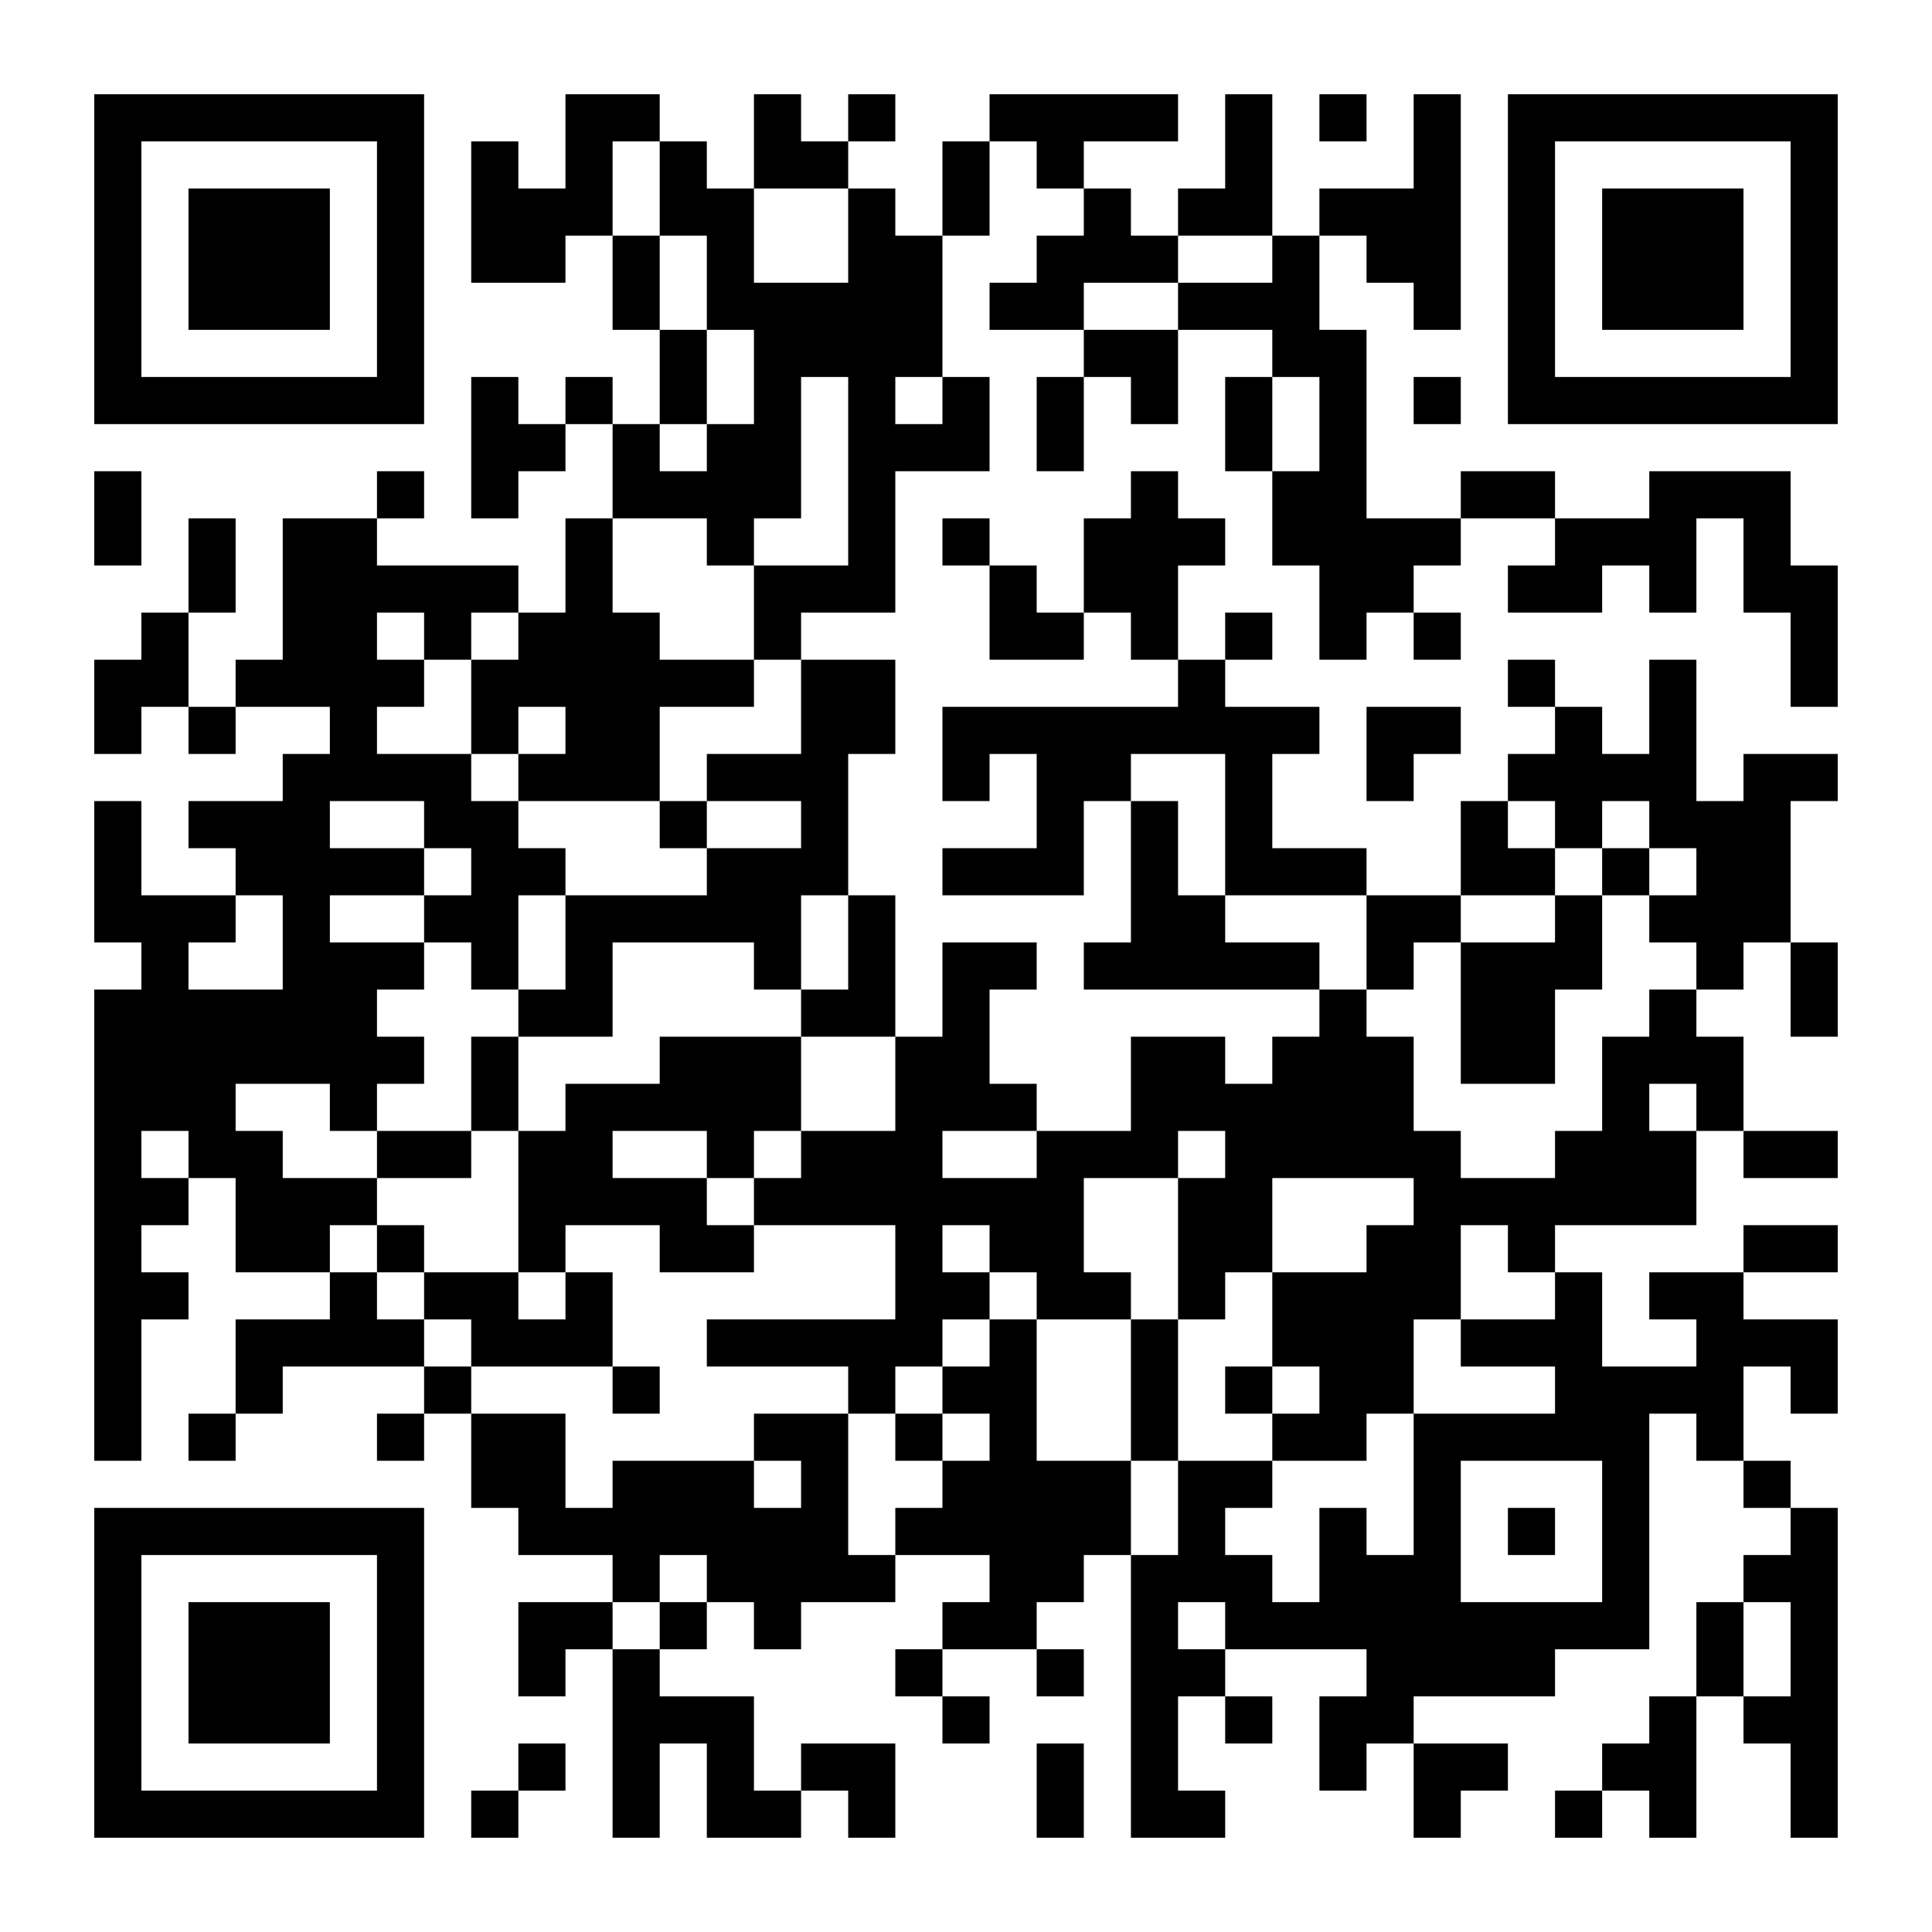
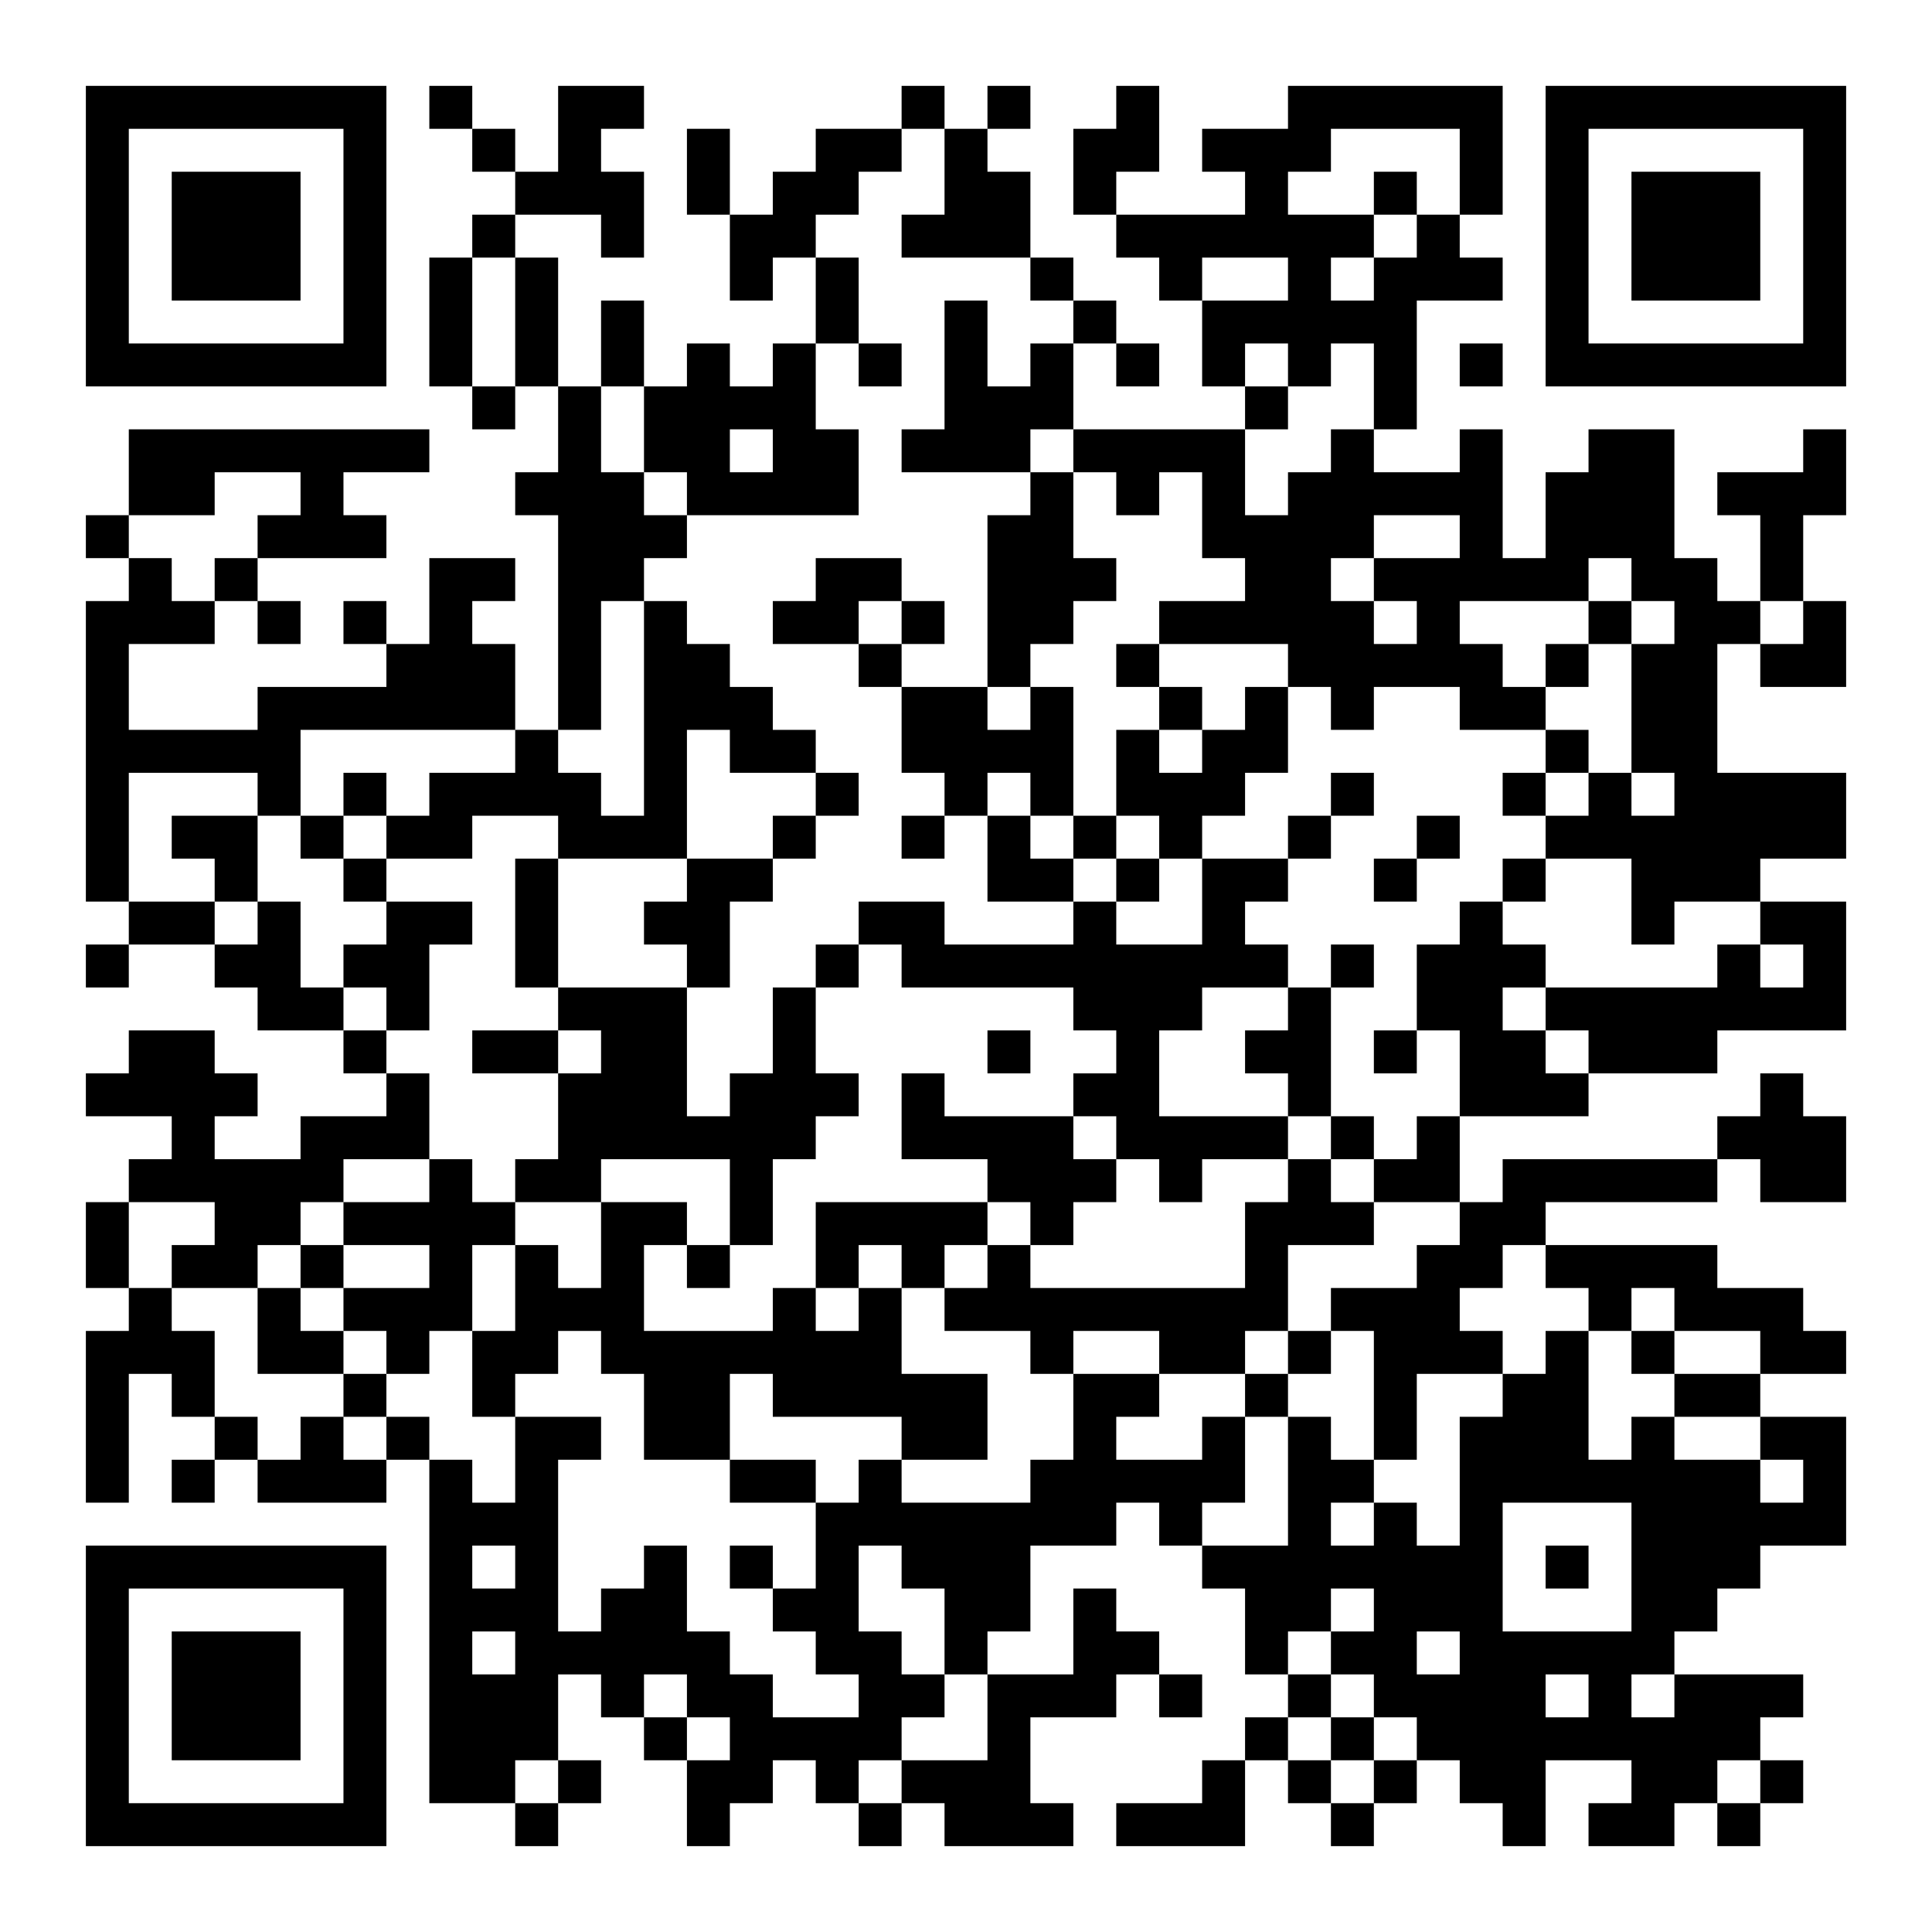
- <svg xmlns="http://www.w3.org/2000/svg" width="41mm" height="41mm" version="1.1" viewBox="0 0 41 41">
-   <path d="M2,2H3V3H2zM3,2H4V3H3zM4,2H5V3H4zM5,2H6V3H5zM6,2H7V3H6zM7,2H8V3H7zM8,2H9V3H8zM12,2H13V3H12zM13,2H14V3H13zM16,2H17V3H16zM18,2H19V3H18zM21,2H22V3H21zM22,2H23V3H22zM23,2H24V3H23zM24,2H25V3H24zM26,2H27V3H26zM28,2H29V3H28zM30,2H31V3H30zM32,2H33V3H32zM33,2H34V3H33zM34,2H35V3H34zM35,2H36V3H35zM36,2H37V3H36zM37,2H38V3H37zM38,2H39V3H38zM2,3H3V4H2zM8,3H9V4H8zM10,3H11V4H10zM12,3H13V4H12zM14,3H15V4H14zM16,3H17V4H16zM17,3H18V4H17zM20,3H21V4H20zM22,3H23V4H22zM26,3H27V4H26zM30,3H31V4H30zM32,3H33V4H32zM38,3H39V4H38zM2,4H3V5H2zM4,4H5V5H4zM5,4H6V5H5zM6,4H7V5H6zM8,4H9V5H8zM10,4H11V5H10zM11,4H12V5H11zM12,4H13V5H12zM14,4H15V5H14zM15,4H16V5H15zM18,4H19V5H18zM20,4H21V5H20zM23,4H24V5H23zM25,4H26V5H25zM26,4H27V5H26zM28,4H29V5H28zM29,4H30V5H29zM30,4H31V5H30zM32,4H33V5H32zM34,4H35V5H34zM35,4H36V5H35zM36,4H37V5H36zM38,4H39V5H38zM2,5H3V6H2zM4,5H5V6H4zM5,5H6V6H5zM6,5H7V6H6zM8,5H9V6H8zM10,5H11V6H10zM11,5H12V6H11zM13,5H14V6H13zM15,5H16V6H15zM18,5H19V6H18zM19,5H20V6H19zM22,5H23V6H22zM23,5H24V6H23zM24,5H25V6H24zM27,5H28V6H27zM29,5H30V6H29zM30,5H31V6H30zM32,5H33V6H32zM34,5H35V6H34zM35,5H36V6H35zM36,5H37V6H36zM38,5H39V6H38zM2,6H3V7H2zM4,6H5V7H4zM5,6H6V7H5zM6,6H7V7H6zM8,6H9V7H8zM13,6H14V7H13zM15,6H16V7H15zM16,6H17V7H16zM17,6H18V7H17zM18,6H19V7H18zM19,6H20V7H19zM21,6H22V7H21zM22,6H23V7H22zM25,6H26V7H25zM26,6H27V7H26zM27,6H28V7H27zM30,6H31V7H30zM32,6H33V7H32zM34,6H35V7H34zM35,6H36V7H35zM36,6H37V7H36zM38,6H39V7H38zM2,7H3V8H2zM8,7H9V8H8zM14,7H15V8H14zM16,7H17V8H16zM17,7H18V8H17zM18,7H19V8H18zM19,7H20V8H19zM23,7H24V8H23zM24,7H25V8H24zM27,7H28V8H27zM28,7H29V8H28zM32,7H33V8H32zM38,7H39V8H38zM2,8H3V9H2zM3,8H4V9H3zM4,8H5V9H4zM5,8H6V9H5zM6,8H7V9H6zM7,8H8V9H7zM8,8H9V9H8zM10,8H11V9H10zM12,8H13V9H12zM14,8H15V9H14zM16,8H17V9H16zM18,8H19V9H18zM20,8H21V9H20zM22,8H23V9H22zM24,8H25V9H24zM26,8H27V9H26zM28,8H29V9H28zM30,8H31V9H30zM32,8H33V9H32zM33,8H34V9H33zM34,8H35V9H34zM35,8H36V9H35zM36,8H37V9H36zM37,8H38V9H37zM38,8H39V9H38zM10,9H11V10H10zM11,9H12V10H11zM13,9H14V10H13zM15,9H16V10H15zM16,9H17V10H16zM18,9H19V10H18zM19,9H20V10H19zM20,9H21V10H20zM22,9H23V10H22zM26,9H27V10H26zM28,9H29V10H28zM2,10H3V11H2zM8,10H9V11H8zM10,10H11V11H10zM13,10H14V11H13zM14,10H15V11H14zM15,10H16V11H15zM16,10H17V11H16zM18,10H19V11H18zM24,10H25V11H24zM27,10H28V11H27zM28,10H29V11H28zM31,10H32V11H31zM32,10H33V11H32zM35,10H36V11H35zM36,10H37V11H36zM37,10H38V11H37zM2,11H3V12H2zM4,11H5V12H4zM6,11H7V12H6zM7,11H8V12H7zM12,11H13V12H12zM15,11H16V12H15zM18,11H19V12H18zM20,11H21V12H20zM23,11H24V12H23zM24,11H25V12H24zM25,11H26V12H25zM27,11H28V12H27zM28,11H29V12H28zM29,11H30V12H29zM30,11H31V12H30zM33,11H34V12H33zM34,11H35V12H34zM35,11H36V12H35zM37,11H38V12H37zM4,12H5V13H4zM6,12H7V13H6zM7,12H8V13H7zM8,12H9V13H8zM9,12H10V13H9zM10,12H11V13H10zM12,12H13V13H12zM16,12H17V13H16zM17,12H18V13H17zM18,12H19V13H18zM21,12H22V13H21zM23,12H24V13H23zM24,12H25V13H24zM28,12H29V13H28zM29,12H30V13H29zM32,12H33V13H32zM33,12H34V13H33zM35,12H36V13H35zM37,12H38V13H37zM38,12H39V13H38zM3,13H4V14H3zM6,13H7V14H6zM7,13H8V14H7zM9,13H10V14H9zM11,13H12V14H11zM12,13H13V14H12zM13,13H14V14H13zM16,13H17V14H16zM21,13H22V14H21zM22,13H23V14H22zM24,13H25V14H24zM26,13H27V14H26zM28,13H29V14H28zM30,13H31V14H30zM38,13H39V14H38zM2,14H3V15H2zM3,14H4V15H3zM5,14H6V15H5zM6,14H7V15H6zM7,14H8V15H7zM8,14H9V15H8zM10,14H11V15H10zM11,14H12V15H11zM12,14H13V15H12zM13,14H14V15H13zM14,14H15V15H14zM15,14H16V15H15zM17,14H18V15H17zM18,14H19V15H18zM25,14H26V15H25zM32,14H33V15H32zM35,14H36V15H35zM38,14H39V15H38zM2,15H3V16H2zM4,15H5V16H4zM7,15H8V16H7zM10,15H11V16H10zM12,15H13V16H12zM13,15H14V16H13zM17,15H18V16H17zM18,15H19V16H18zM20,15H21V16H20zM21,15H22V16H21zM22,15H23V16H22zM23,15H24V16H23zM24,15H25V16H24zM25,15H26V16H25zM26,15H27V16H26zM27,15H28V16H27zM29,15H30V16H29zM30,15H31V16H30zM33,15H34V16H33zM35,15H36V16H35zM6,16H7V17H6zM7,16H8V17H7zM8,16H9V17H8zM9,16H10V17H9zM11,16H12V17H11zM12,16H13V17H12zM13,16H14V17H13zM15,16H16V17H15zM16,16H17V17H16zM17,16H18V17H17zM20,16H21V17H20zM22,16H23V17H22zM23,16H24V17H23zM26,16H27V17H26zM29,16H30V17H29zM32,16H33V17H32zM33,16H34V17H33zM34,16H35V17H34zM35,16H36V17H35zM37,16H38V17H37zM38,16H39V17H38zM2,17H3V18H2zM4,17H5V18H4zM5,17H6V18H5zM6,17H7V18H6zM9,17H10V18H9zM10,17H11V18H10zM14,17H15V18H14zM17,17H18V18H17zM22,17H23V18H22zM24,17H25V18H24zM26,17H27V18H26zM31,17H32V18H31zM33,17H34V18H33zM35,17H36V18H35zM36,17H37V18H36zM37,17H38V18H37zM2,18H3V19H2zM5,18H6V19H5zM6,18H7V19H6zM7,18H8V19H7zM8,18H9V19H8zM10,18H11V19H10zM11,18H12V19H11zM15,18H16V19H15zM16,18H17V19H16zM17,18H18V19H17zM20,18H21V19H20zM21,18H22V19H21zM22,18H23V19H22zM24,18H25V19H24zM26,18H27V19H26zM27,18H28V19H27zM28,18H29V19H28zM31,18H32V19H31zM32,18H33V19H32zM34,18H35V19H34zM36,18H37V19H36zM37,18H38V19H37zM2,19H3V20H2zM3,19H4V20H3zM4,19H5V20H4zM6,19H7V20H6zM9,19H10V20H9zM10,19H11V20H10zM12,19H13V20H12zM13,19H14V20H13zM14,19H15V20H14zM15,19H16V20H15zM16,19H17V20H16zM18,19H19V20H18zM24,19H25V20H24zM25,19H26V20H25zM29,19H30V20H29zM30,19H31V20H30zM33,19H34V20H33zM35,19H36V20H35zM36,19H37V20H36zM37,19H38V20H37zM3,20H4V21H3zM6,20H7V21H6zM7,20H8V21H7zM8,20H9V21H8zM10,20H11V21H10zM12,20H13V21H12zM16,20H17V21H16zM18,20H19V21H18zM20,20H21V21H20zM21,20H22V21H21zM23,20H24V21H23zM24,20H25V21H24zM25,20H26V21H25zM26,20H27V21H26zM27,20H28V21H27zM29,20H30V21H29zM31,20H32V21H31zM32,20H33V21H32zM33,20H34V21H33zM36,20H37V21H36zM38,20H39V21H38zM2,21H3V22H2zM3,21H4V22H3zM4,21H5V22H4zM5,21H6V22H5zM6,21H7V22H6zM7,21H8V22H7zM11,21H12V22H11zM12,21H13V22H12zM17,21H18V22H17zM18,21H19V22H18zM20,21H21V22H20zM28,21H29V22H28zM31,21H32V22H31zM32,21H33V22H32zM35,21H36V22H35zM38,21H39V22H38zM2,22H3V23H2zM3,22H4V23H3zM4,22H5V23H4zM5,22H6V23H5zM6,22H7V23H6zM7,22H8V23H7zM8,22H9V23H8zM10,22H11V23H10zM14,22H15V23H14zM15,22H16V23H15zM16,22H17V23H16zM19,22H20V23H19zM20,22H21V23H20zM24,22H25V23H24zM25,22H26V23H25zM27,22H28V23H27zM28,22H29V23H28zM29,22H30V23H29zM31,22H32V23H31zM32,22H33V23H32zM34,22H35V23H34zM35,22H36V23H35zM36,22H37V23H36zM2,23H3V24H2zM3,23H4V24H3zM4,23H5V24H4zM7,23H8V24H7zM10,23H11V24H10zM12,23H13V24H12zM13,23H14V24H13zM14,23H15V24H14zM15,23H16V24H15zM16,23H17V24H16zM19,23H20V24H19zM20,23H21V24H20zM21,23H22V24H21zM24,23H25V24H24zM25,23H26V24H25zM26,23H27V24H26zM27,23H28V24H27zM28,23H29V24H28zM29,23H30V24H29zM34,23H35V24H34zM36,23H37V24H36zM2,24H3V25H2zM4,24H5V25H4zM5,24H6V25H5zM8,24H9V25H8zM9,24H10V25H9zM11,24H12V25H11zM12,24H13V25H12zM15,24H16V25H15zM17,24H18V25H17zM18,24H19V25H18zM19,24H20V25H19zM22,24H23V25H22zM23,24H24V25H23zM24,24H25V25H24zM26,24H27V25H26zM27,24H28V25H27zM28,24H29V25H28zM29,24H30V25H29zM30,24H31V25H30zM33,24H34V25H33zM34,24H35V25H34zM35,24H36V25H35zM37,24H38V25H37zM38,24H39V25H38zM2,25H3V26H2zM3,25H4V26H3zM5,25H6V26H5zM6,25H7V26H6zM7,25H8V26H7zM11,25H12V26H11zM12,25H13V26H12zM13,25H14V26H13zM14,25H15V26H14zM16,25H17V26H16zM17,25H18V26H17zM18,25H19V26H18zM19,25H20V26H19zM20,25H21V26H20zM21,25H22V26H21zM22,25H23V26H22zM25,25H26V26H25zM26,25H27V26H26zM30,25H31V26H30zM31,25H32V26H31zM32,25H33V26H32zM33,25H34V26H33zM34,25H35V26H34zM35,25H36V26H35zM2,26H3V27H2zM5,26H6V27H5zM6,26H7V27H6zM8,26H9V27H8zM11,26H12V27H11zM14,26H15V27H14zM15,26H16V27H15zM19,26H20V27H19zM21,26H22V27H21zM22,26H23V27H22zM25,26H26V27H25zM26,26H27V27H26zM29,26H30V27H29zM30,26H31V27H30zM32,26H33V27H32zM37,26H38V27H37zM38,26H39V27H38zM2,27H3V28H2zM3,27H4V28H3zM7,27H8V28H7zM9,27H10V28H9zM10,27H11V28H10zM12,27H13V28H12zM19,27H20V28H19zM20,27H21V28H20zM22,27H23V28H22zM23,27H24V28H23zM25,27H26V28H25zM27,27H28V28H27zM28,27H29V28H28zM29,27H30V28H29zM30,27H31V28H30zM33,27H34V28H33zM35,27H36V28H35zM36,27H37V28H36zM2,28H3V29H2zM5,28H6V29H5zM6,28H7V29H6zM7,28H8V29H7zM8,28H9V29H8zM10,28H11V29H10zM11,28H12V29H11zM12,28H13V29H12zM15,28H16V29H15zM16,28H17V29H16zM17,28H18V29H17zM18,28H19V29H18zM19,28H20V29H19zM21,28H22V29H21zM24,28H25V29H24zM27,28H28V29H27zM28,28H29V29H28zM29,28H30V29H29zM31,28H32V29H31zM32,28H33V29H32zM33,28H34V29H33zM36,28H37V29H36zM37,28H38V29H37zM38,28H39V29H38zM2,29H3V30H2zM5,29H6V30H5zM9,29H10V30H9zM13,29H14V30H13zM18,29H19V30H18zM20,29H21V30H20zM21,29H22V30H21zM24,29H25V30H24zM26,29H27V30H26zM28,29H29V30H28zM29,29H30V30H29zM33,29H34V30H33zM34,29H35V30H34zM35,29H36V30H35zM36,29H37V30H36zM38,29H39V30H38zM2,30H3V31H2zM4,30H5V31H4zM8,30H9V31H8zM10,30H11V31H10zM11,30H12V31H11zM16,30H17V31H16zM17,30H18V31H17zM19,30H20V31H19zM21,30H22V31H21zM24,30H25V31H24zM27,30H28V31H27zM28,30H29V31H28zM30,30H31V31H30zM31,30H32V31H31zM32,30H33V31H32zM33,30H34V31H33zM34,30H35V31H34zM36,30H37V31H36zM10,31H11V32H10zM11,31H12V32H11zM13,31H14V32H13zM14,31H15V32H14zM15,31H16V32H15zM17,31H18V32H17zM20,31H21V32H20zM21,31H22V32H21zM22,31H23V32H22zM23,31H24V32H23zM25,31H26V32H25zM26,31H27V32H26zM30,31H31V32H30zM34,31H35V32H34zM37,31H38V32H37zM2,32H3V33H2zM3,32H4V33H3zM4,32H5V33H4zM5,32H6V33H5zM6,32H7V33H6zM7,32H8V33H7zM8,32H9V33H8zM11,32H12V33H11zM12,32H13V33H12zM13,32H14V33H13zM14,32H15V33H14zM15,32H16V33H15zM16,32H17V33H16zM17,32H18V33H17zM19,32H20V33H19zM20,32H21V33H20zM21,32H22V33H21zM22,32H23V33H22zM23,32H24V33H23zM25,32H26V33H25zM28,32H29V33H28zM30,32H31V33H30zM32,32H33V33H32zM34,32H35V33H34zM38,32H39V33H38zM2,33H3V34H2zM8,33H9V34H8zM13,33H14V34H13zM15,33H16V34H15zM16,33H17V34H16zM17,33H18V34H17zM18,33H19V34H18zM21,33H22V34H21zM22,33H23V34H22zM24,33H25V34H24zM25,33H26V34H25zM26,33H27V34H26zM28,33H29V34H28zM29,33H30V34H29zM30,33H31V34H30zM34,33H35V34H34zM37,33H38V34H37zM38,33H39V34H38zM2,34H3V35H2zM4,34H5V35H4zM5,34H6V35H5zM6,34H7V35H6zM8,34H9V35H8zM11,34H12V35H11zM12,34H13V35H12zM14,34H15V35H14zM16,34H17V35H16zM20,34H21V35H20zM21,34H22V35H21zM24,34H25V35H24zM26,34H27V35H26zM27,34H28V35H27zM28,34H29V35H28zM29,34H30V35H29zM30,34H31V35H30zM31,34H32V35H31zM32,34H33V35H32zM33,34H34V35H33zM34,34H35V35H34zM36,34H37V35H36zM38,34H39V35H38zM2,35H3V36H2zM4,35H5V36H4zM5,35H6V36H5zM6,35H7V36H6zM8,35H9V36H8zM11,35H12V36H11zM13,35H14V36H13zM19,35H20V36H19zM22,35H23V36H22zM24,35H25V36H24zM25,35H26V36H25zM29,35H30V36H29zM30,35H31V36H30zM31,35H32V36H31zM32,35H33V36H32zM36,35H37V36H36zM38,35H39V36H38zM2,36H3V37H2zM4,36H5V37H4zM5,36H6V37H5zM6,36H7V37H6zM8,36H9V37H8zM13,36H14V37H13zM14,36H15V37H14zM15,36H16V37H15zM20,36H21V37H20zM24,36H25V37H24zM26,36H27V37H26zM28,36H29V37H28zM29,36H30V37H29zM35,36H36V37H35zM37,36H38V37H37zM38,36H39V37H38zM2,37H3V38H2zM8,37H9V38H8zM11,37H12V38H11zM13,37H14V38H13zM15,37H16V38H15zM17,37H18V38H17zM18,37H19V38H18zM22,37H23V38H22zM24,37H25V38H24zM28,37H29V38H28zM30,37H31V38H30zM31,37H32V38H31zM34,37H35V38H34zM35,37H36V38H35zM38,37H39V38H38zM2,38H3V39H2zM3,38H4V39H3zM4,38H5V39H4zM5,38H6V39H5zM6,38H7V39H6zM7,38H8V39H7zM8,38H9V39H8zM10,38H11V39H10zM13,38H14V39H13zM15,38H16V39H15zM16,38H17V39H16zM18,38H19V39H18zM22,38H23V39H22zM24,38H25V39H24zM25,38H26V39H25zM30,38H31V39H30zM33,38H34V39H33zM35,38H36V39H35zM38,38H39V39H38z" id="qr-path" fill="#000000" fill-opacity="1" fill-rule="nonzero" stroke="none" />
+ <svg xmlns="http://www.w3.org/2000/svg" width="45mm" height="45mm" version="1.1" viewBox="0 0 45 45">
+   <path d="M2,2H3V3H2zM3,2H4V3H3zM4,2H5V3H4zM5,2H6V3H5zM6,2H7V3H6zM7,2H8V3H7zM8,2H9V3H8zM10,2H11V3H10zM13,2H14V3H13zM14,2H15V3H14zM21,2H22V3H21zM23,2H24V3H23zM26,2H27V3H26zM30,2H31V3H30zM31,2H32V3H31zM32,2H33V3H32zM33,2H34V3H33zM34,2H35V3H34zM36,2H37V3H36zM37,2H38V3H37zM38,2H39V3H38zM39,2H40V3H39zM40,2H41V3H40zM41,2H42V3H41zM42,2H43V3H42zM2,3H3V4H2zM8,3H9V4H8zM11,3H12V4H11zM13,3H14V4H13zM16,3H17V4H16zM19,3H20V4H19zM20,3H21V4H20zM22,3H23V4H22zM25,3H26V4H25zM26,3H27V4H26zM28,3H29V4H28zM29,3H30V4H29zM30,3H31V4H30zM34,3H35V4H34zM36,3H37V4H36zM42,3H43V4H42zM2,4H3V5H2zM4,4H5V5H4zM5,4H6V5H5zM6,4H7V5H6zM8,4H9V5H8zM12,4H13V5H12zM13,4H14V5H13zM14,4H15V5H14zM16,4H17V5H16zM18,4H19V5H18zM19,4H20V5H19zM22,4H23V5H22zM23,4H24V5H23zM25,4H26V5H25zM29,4H30V5H29zM32,4H33V5H32zM34,4H35V5H34zM36,4H37V5H36zM38,4H39V5H38zM39,4H40V5H39zM40,4H41V5H40zM42,4H43V5H42zM2,5H3V6H2zM4,5H5V6H4zM5,5H6V6H5zM6,5H7V6H6zM8,5H9V6H8zM11,5H12V6H11zM14,5H15V6H14zM17,5H18V6H17zM18,5H19V6H18zM21,5H22V6H21zM22,5H23V6H22zM23,5H24V6H23zM26,5H27V6H26zM27,5H28V6H27zM28,5H29V6H28zM29,5H30V6H29zM30,5H31V6H30zM31,5H32V6H31zM33,5H34V6H33zM36,5H37V6H36zM38,5H39V6H38zM39,5H40V6H39zM40,5H41V6H40zM42,5H43V6H42zM2,6H3V7H2zM4,6H5V7H4zM5,6H6V7H5zM6,6H7V7H6zM8,6H9V7H8zM10,6H11V7H10zM12,6H13V7H12zM17,6H18V7H17zM19,6H20V7H19zM24,6H25V7H24zM27,6H28V7H27zM30,6H31V7H30zM32,6H33V7H32zM33,6H34V7H33zM34,6H35V7H34zM36,6H37V7H36zM38,6H39V7H38zM39,6H40V7H39zM40,6H41V7H40zM42,6H43V7H42zM2,7H3V8H2zM8,7H9V8H8zM10,7H11V8H10zM12,7H13V8H12zM14,7H15V8H14zM19,7H20V8H19zM22,7H23V8H22zM25,7H26V8H25zM28,7H29V8H28zM29,7H30V8H29zM30,7H31V8H30zM31,7H32V8H31zM32,7H33V8H32zM36,7H37V8H36zM42,7H43V8H42zM2,8H3V9H2zM3,8H4V9H3zM4,8H5V9H4zM5,8H6V9H5zM6,8H7V9H6zM7,8H8V9H7zM8,8H9V9H8zM10,8H11V9H10zM12,8H13V9H12zM14,8H15V9H14zM16,8H17V9H16zM18,8H19V9H18zM20,8H21V9H20zM22,8H23V9H22zM24,8H25V9H24zM26,8H27V9H26zM28,8H29V9H28zM30,8H31V9H30zM32,8H33V9H32zM34,8H35V9H34zM36,8H37V9H36zM37,8H38V9H37zM38,8H39V9H38zM39,8H40V9H39zM40,8H41V9H40zM41,8H42V9H41zM42,8H43V9H42zM11,9H12V10H11zM13,9H14V10H13zM15,9H16V10H15zM16,9H17V10H16zM17,9H18V10H17zM18,9H19V10H18zM22,9H23V10H22zM23,9H24V10H23zM24,9H25V10H24zM29,9H30V10H29zM32,9H33V10H32zM3,10H4V11H3zM4,10H5V11H4zM5,10H6V11H5zM6,10H7V11H6zM7,10H8V11H7zM8,10H9V11H8zM9,10H10V11H9zM13,10H14V11H13zM15,10H16V11H15zM16,10H17V11H16zM18,10H19V11H18zM19,10H20V11H19zM21,10H22V11H21zM22,10H23V11H22zM23,10H24V11H23zM25,10H26V11H25zM26,10H27V11H26zM27,10H28V11H27zM28,10H29V11H28zM31,10H32V11H31zM34,10H35V11H34zM37,10H38V11H37zM38,10H39V11H38zM42,10H43V11H42zM3,11H4V12H3zM4,11H5V12H4zM7,11H8V12H7zM12,11H13V12H12zM13,11H14V12H13zM14,11H15V12H14zM16,11H17V12H16zM17,11H18V12H17zM18,11H19V12H18zM19,11H20V12H19zM24,11H25V12H24zM26,11H27V12H26zM28,11H29V12H28zM30,11H31V12H30zM31,11H32V12H31zM32,11H33V12H32zM33,11H34V12H33zM34,11H35V12H34zM36,11H37V12H36zM37,11H38V12H37zM38,11H39V12H38zM40,11H41V12H40zM41,11H42V12H41zM42,11H43V12H42zM2,12H3V13H2zM6,12H7V13H6zM7,12H8V13H7zM8,12H9V13H8zM13,12H14V13H13zM14,12H15V13H14zM15,12H16V13H15zM23,12H24V13H23zM24,12H25V13H24zM28,12H29V13H28zM29,12H30V13H29zM30,12H31V13H30zM31,12H32V13H31zM34,12H35V13H34zM36,12H37V13H36zM37,12H38V13H37zM38,12H39V13H38zM41,12H42V13H41zM3,13H4V14H3zM5,13H6V14H5zM10,13H11V14H10zM11,13H12V14H11zM13,13H14V14H13zM14,13H15V14H14zM19,13H20V14H19zM20,13H21V14H20zM23,13H24V14H23zM24,13H25V14H24zM25,13H26V14H25zM29,13H30V14H29zM30,13H31V14H30zM32,13H33V14H32zM33,13H34V14H33zM34,13H35V14H34zM35,13H36V14H35zM36,13H37V14H36zM38,13H39V14H38zM39,13H40V14H39zM41,13H42V14H41zM2,14H3V15H2zM3,14H4V15H3zM4,14H5V15H4zM6,14H7V15H6zM8,14H9V15H8zM10,14H11V15H10zM13,14H14V15H13zM15,14H16V15H15zM18,14H19V15H18zM19,14H20V15H19zM21,14H22V15H21zM23,14H24V15H23zM24,14H25V15H24zM27,14H28V15H27zM28,14H29V15H28zM29,14H30V15H29zM30,14H31V15H30zM31,14H32V15H31zM33,14H34V15H33zM37,14H38V15H37zM39,14H40V15H39zM40,14H41V15H40zM42,14H43V15H42zM2,15H3V16H2zM9,15H10V16H9zM10,15H11V16H10zM11,15H12V16H11zM13,15H14V16H13zM15,15H16V16H15zM16,15H17V16H16zM20,15H21V16H20zM23,15H24V16H23zM26,15H27V16H26zM30,15H31V16H30zM31,15H32V16H31zM32,15H33V16H32zM33,15H34V16H33zM34,15H35V16H34zM36,15H37V16H36zM38,15H39V16H38zM39,15H40V16H39zM41,15H42V16H41zM42,15H43V16H42zM2,16H3V17H2zM6,16H7V17H6zM7,16H8V17H7zM8,16H9V17H8zM9,16H10V17H9zM10,16H11V17H10zM11,16H12V17H11zM13,16H14V17H13zM15,16H16V17H15zM16,16H17V17H16zM17,16H18V17H17zM21,16H22V17H21zM22,16H23V17H22zM24,16H25V17H24zM27,16H28V17H27zM29,16H30V17H29zM31,16H32V17H31zM34,16H35V17H34zM35,16H36V17H35zM38,16H39V17H38zM39,16H40V17H39zM2,17H3V18H2zM3,17H4V18H3zM4,17H5V18H4zM5,17H6V18H5zM6,17H7V18H6zM12,17H13V18H12zM15,17H16V18H15zM17,17H18V18H17zM18,17H19V18H18zM21,17H22V18H21zM22,17H23V18H22zM23,17H24V18H23zM24,17H25V18H24zM26,17H27V18H26zM28,17H29V18H28zM29,17H30V18H29zM36,17H37V18H36zM38,17H39V18H38zM39,17H40V18H39zM2,18H3V19H2zM6,18H7V19H6zM8,18H9V19H8zM10,18H11V19H10zM11,18H12V19H11zM12,18H13V19H12zM13,18H14V19H13zM15,18H16V19H15zM19,18H20V19H19zM22,18H23V19H22zM24,18H25V19H24zM26,18H27V19H26zM27,18H28V19H27zM28,18H29V19H28zM31,18H32V19H31zM35,18H36V19H35zM37,18H38V19H37zM39,18H40V19H39zM40,18H41V19H40zM41,18H42V19H41zM42,18H43V19H42zM2,19H3V20H2zM4,19H5V20H4zM5,19H6V20H5zM7,19H8V20H7zM9,19H10V20H9zM10,19H11V20H10zM13,19H14V20H13zM14,19H15V20H14zM15,19H16V20H15zM18,19H19V20H18zM21,19H22V20H21zM23,19H24V20H23zM25,19H26V20H25zM27,19H28V20H27zM30,19H31V20H30zM33,19H34V20H33zM36,19H37V20H36zM37,19H38V20H37zM38,19H39V20H38zM39,19H40V20H39zM40,19H41V20H40zM41,19H42V20H41zM42,19H43V20H42zM2,20H3V21H2zM5,20H6V21H5zM8,20H9V21H8zM12,20H13V21H12zM16,20H17V21H16zM17,20H18V21H17zM23,20H24V21H23zM24,20H25V21H24zM26,20H27V21H26zM28,20H29V21H28zM29,20H30V21H29zM32,20H33V21H32zM35,20H36V21H35zM38,20H39V21H38zM39,20H40V21H39zM40,20H41V21H40zM3,21H4V22H3zM4,21H5V22H4zM6,21H7V22H6zM9,21H10V22H9zM10,21H11V22H10zM12,21H13V22H12zM15,21H16V22H15zM16,21H17V22H16zM20,21H21V22H20zM21,21H22V22H21zM25,21H26V22H25zM28,21H29V22H28zM34,21H35V22H34zM38,21H39V22H38zM41,21H42V22H41zM42,21H43V22H42zM2,22H3V23H2zM5,22H6V23H5zM6,22H7V23H6zM8,22H9V23H8zM9,22H10V23H9zM12,22H13V23H12zM16,22H17V23H16zM19,22H20V23H19zM21,22H22V23H21zM22,22H23V23H22zM23,22H24V23H23zM24,22H25V23H24zM25,22H26V23H25zM26,22H27V23H26zM27,22H28V23H27zM28,22H29V23H28zM29,22H30V23H29zM31,22H32V23H31zM33,22H34V23H33zM34,22H35V23H34zM35,22H36V23H35zM40,22H41V23H40zM42,22H43V23H42zM6,23H7V24H6zM7,23H8V24H7zM9,23H10V24H9zM13,23H14V24H13zM14,23H15V24H14zM15,23H16V24H15zM18,23H19V24H18zM25,23H26V24H25zM26,23H27V24H26zM27,23H28V24H27zM30,23H31V24H30zM33,23H34V24H33zM34,23H35V24H34zM36,23H37V24H36zM37,23H38V24H37zM38,23H39V24H38zM39,23H40V24H39zM40,23H41V24H40zM41,23H42V24H41zM42,23H43V24H42zM3,24H4V25H3zM4,24H5V25H4zM8,24H9V25H8zM11,24H12V25H11zM12,24H13V25H12zM14,24H15V25H14zM15,24H16V25H15zM18,24H19V25H18zM23,24H24V25H23zM26,24H27V25H26zM29,24H30V25H29zM30,24H31V25H30zM32,24H33V25H32zM34,24H35V25H34zM35,24H36V25H35zM37,24H38V25H37zM38,24H39V25H38zM39,24H40V25H39zM2,25H3V26H2zM3,25H4V26H3zM4,25H5V26H4zM5,25H6V26H5zM9,25H10V26H9zM13,25H14V26H13zM14,25H15V26H14zM15,25H16V26H15zM17,25H18V26H17zM18,25H19V26H18zM19,25H20V26H19zM21,25H22V26H21zM25,25H26V26H25zM26,25H27V26H26zM30,25H31V26H30zM34,25H35V26H34zM35,25H36V26H35zM36,25H37V26H36zM41,25H42V26H41zM4,26H5V27H4zM7,26H8V27H7zM8,26H9V27H8zM9,26H10V27H9zM13,26H14V27H13zM14,26H15V27H14zM15,26H16V27H15zM16,26H17V27H16zM17,26H18V27H17zM18,26H19V27H18zM21,26H22V27H21zM22,26H23V27H22zM23,26H24V27H23zM24,26H25V27H24zM26,26H27V27H26zM27,26H28V27H27zM28,26H29V27H28zM29,26H30V27H29zM31,26H32V27H31zM33,26H34V27H33zM40,26H41V27H40zM41,26H42V27H41zM42,26H43V27H42zM3,27H4V28H3zM4,27H5V28H4zM5,27H6V28H5zM6,27H7V28H6zM7,27H8V28H7zM10,27H11V28H10zM12,27H13V28H12zM13,27H14V28H13zM17,27H18V28H17zM23,27H24V28H23zM24,27H25V28H24zM25,27H26V28H25zM27,27H28V28H27zM30,27H31V28H30zM32,27H33V28H32zM33,27H34V28H33zM35,27H36V28H35zM36,27H37V28H36zM37,27H38V28H37zM38,27H39V28H38zM39,27H40V28H39zM41,27H42V28H41zM42,27H43V28H42zM2,28H3V29H2zM5,28H6V29H5zM6,28H7V29H6zM8,28H9V29H8zM9,28H10V29H9zM10,28H11V29H10zM11,28H12V29H11zM14,28H15V29H14zM15,28H16V29H15zM17,28H18V29H17zM19,28H20V29H19zM20,28H21V29H20zM21,28H22V29H21zM22,28H23V29H22zM24,28H25V29H24zM29,28H30V29H29zM30,28H31V29H30zM31,28H32V29H31zM34,28H35V29H34zM35,28H36V29H35zM2,29H3V30H2zM4,29H5V30H4zM5,29H6V30H5zM7,29H8V30H7zM10,29H11V30H10zM12,29H13V30H12zM14,29H15V30H14zM16,29H17V30H16zM19,29H20V30H19zM21,29H22V30H21zM23,29H24V30H23zM29,29H30V30H29zM33,29H34V30H33zM34,29H35V30H34zM36,29H37V30H36zM37,29H38V30H37zM38,29H39V30H38zM39,29H40V30H39zM3,30H4V31H3zM6,30H7V31H6zM8,30H9V31H8zM9,30H10V31H9zM10,30H11V31H10zM12,30H13V31H12zM13,30H14V31H13zM14,30H15V31H14zM18,30H19V31H18zM20,30H21V31H20zM22,30H23V31H22zM23,30H24V31H23zM24,30H25V31H24zM25,30H26V31H25zM26,30H27V31H26zM27,30H28V31H27zM28,30H29V31H28zM29,30H30V31H29zM31,30H32V31H31zM32,30H33V31H32zM33,30H34V31H33zM37,30H38V31H37zM39,30H40V31H39zM40,30H41V31H40zM41,30H42V31H41zM2,31H3V32H2zM3,31H4V32H3zM4,31H5V32H4zM6,31H7V32H6zM7,31H8V32H7zM9,31H10V32H9zM11,31H12V32H11zM12,31H13V32H12zM14,31H15V32H14zM15,31H16V32H15zM16,31H17V32H16zM17,31H18V32H17zM18,31H19V32H18zM19,31H20V32H19zM20,31H21V32H20zM24,31H25V32H24zM27,31H28V32H27zM28,31H29V32H28zM30,31H31V32H30zM32,31H33V32H32zM33,31H34V32H33zM34,31H35V32H34zM36,31H37V32H36zM38,31H39V32H38zM41,31H42V32H41zM42,31H43V32H42zM2,32H3V33H2zM4,32H5V33H4zM8,32H9V33H8zM11,32H12V33H11zM15,32H16V33H15zM16,32H17V33H16zM18,32H19V33H18zM19,32H20V33H19zM20,32H21V33H20zM21,32H22V33H21zM22,32H23V33H22zM25,32H26V33H25zM26,32H27V33H26zM29,32H30V33H29zM32,32H33V33H32zM35,32H36V33H35zM36,32H37V33H36zM39,32H40V33H39zM40,32H41V33H40zM2,33H3V34H2zM5,33H6V34H5zM7,33H8V34H7zM9,33H10V34H9zM12,33H13V34H12zM13,33H14V34H13zM15,33H16V34H15zM16,33H17V34H16zM21,33H22V34H21zM22,33H23V34H22zM25,33H26V34H25zM28,33H29V34H28zM30,33H31V34H30zM32,33H33V34H32zM34,33H35V34H34zM35,33H36V34H35zM36,33H37V34H36zM38,33H39V34H38zM41,33H42V34H41zM42,33H43V34H42zM2,34H3V35H2zM4,34H5V35H4zM6,34H7V35H6zM7,34H8V35H7zM8,34H9V35H8zM10,34H11V35H10zM12,34H13V35H12zM17,34H18V35H17zM18,34H19V35H18zM20,34H21V35H20zM24,34H25V35H24zM25,34H26V35H25zM26,34H27V35H26zM27,34H28V35H27zM28,34H29V35H28zM30,34H31V35H30zM31,34H32V35H31zM34,34H35V35H34zM35,34H36V35H35zM36,34H37V35H36zM37,34H38V35H37zM38,34H39V35H38zM39,34H40V35H39zM40,34H41V35H40zM42,34H43V35H42zM10,35H11V36H10zM11,35H12V36H11zM12,35H13V36H12zM19,35H20V36H19zM20,35H21V36H20zM21,35H22V36H21zM22,35H23V36H22zM23,35H24V36H23zM24,35H25V36H24zM25,35H26V36H25zM27,35H28V36H27zM30,35H31V36H30zM32,35H33V36H32zM34,35H35V36H34zM38,35H39V36H38zM39,35H40V36H39zM40,35H41V36H40zM41,35H42V36H41zM42,35H43V36H42zM2,36H3V37H2zM3,36H4V37H3zM4,36H5V37H4zM5,36H6V37H5zM6,36H7V37H6zM7,36H8V37H7zM8,36H9V37H8zM10,36H11V37H10zM12,36H13V37H12zM15,36H16V37H15zM17,36H18V37H17zM19,36H20V37H19zM21,36H22V37H21zM22,36H23V37H22zM23,36H24V37H23zM28,36H29V37H28zM29,36H30V37H29zM30,36H31V37H30zM31,36H32V37H31zM32,36H33V37H32zM33,36H34V37H33zM34,36H35V37H34zM36,36H37V37H36zM38,36H39V37H38zM39,36H40V37H39zM40,36H41V37H40zM2,37H3V38H2zM8,37H9V38H8zM10,37H11V38H10zM11,37H12V38H11zM12,37H13V38H12zM14,37H15V38H14zM15,37H16V38H15zM18,37H19V38H18zM19,37H20V38H19zM22,37H23V38H22zM23,37H24V38H23zM25,37H26V38H25zM29,37H30V38H29zM30,37H31V38H30zM32,37H33V38H32zM33,37H34V38H33zM34,37H35V38H34zM38,37H39V38H38zM39,37H40V38H39zM2,38H3V39H2zM4,38H5V39H4zM5,38H6V39H5zM6,38H7V39H6zM8,38H9V39H8zM10,38H11V39H10zM12,38H13V39H12zM13,38H14V39H13zM14,38H15V39H14zM15,38H16V39H15zM16,38H17V39H16zM19,38H20V39H19zM20,38H21V39H20zM22,38H23V39H22zM25,38H26V39H25zM26,38H27V39H26zM29,38H30V39H29zM31,38H32V39H31zM32,38H33V39H32zM34,38H35V39H34zM35,38H36V39H35zM36,38H37V39H36zM37,38H38V39H37zM38,38H39V39H38zM2,39H3V40H2zM4,39H5V40H4zM5,39H6V40H5zM6,39H7V40H6zM8,39H9V40H8zM10,39H11V40H10zM11,39H12V40H11zM12,39H13V40H12zM14,39H15V40H14zM16,39H17V40H16zM17,39H18V40H17zM20,39H21V40H20zM21,39H22V40H21zM23,39H24V40H23zM24,39H25V40H24zM25,39H26V40H25zM27,39H28V40H27zM30,39H31V40H30zM32,39H33V40H32zM33,39H34V40H33zM34,39H35V40H34zM35,39H36V40H35zM37,39H38V40H37zM39,39H40V40H39zM40,39H41V40H40zM41,39H42V40H41zM2,40H3V41H2zM4,40H5V41H4zM5,40H6V41H5zM6,40H7V41H6zM8,40H9V41H8zM10,40H11V41H10zM11,40H12V41H11zM12,40H13V41H12zM15,40H16V41H15zM17,40H18V41H17zM18,40H19V41H18zM19,40H20V41H19zM20,40H21V41H20zM23,40H24V41H23zM29,40H30V41H29zM31,40H32V41H31zM33,40H34V41H33zM34,40H35V41H34zM35,40H36V41H35zM36,40H37V41H36zM37,40H38V41H37zM38,40H39V41H38zM39,40H40V41H39zM40,40H41V41H40zM2,41H3V42H2zM8,41H9V42H8zM10,41H11V42H10zM11,41H12V42H11zM13,41H14V42H13zM16,41H17V42H16zM17,41H18V42H17zM19,41H20V42H19zM21,41H22V42H21zM22,41H23V42H22zM23,41H24V42H23zM28,41H29V42H28zM30,41H31V42H30zM32,41H33V42H32zM34,41H35V42H34zM35,41H36V42H35zM38,41H39V42H38zM39,41H40V42H39zM41,41H42V42H41zM2,42H3V43H2zM3,42H4V43H3zM4,42H5V43H4zM5,42H6V43H5zM6,42H7V43H6zM7,42H8V43H7zM8,42H9V43H8zM12,42H13V43H12zM16,42H17V43H16zM20,42H21V43H20zM22,42H23V43H22zM23,42H24V43H23zM24,42H25V43H24zM26,42H27V43H26zM27,42H28V43H27zM28,42H29V43H28zM31,42H32V43H31zM35,42H36V43H35zM37,42H38V43H37zM38,42H39V43H38zM40,42H41V43H40z" id="qr-path" fill="#000000" fill-opacity="1" fill-rule="nonzero" stroke="none" />
</svg>
